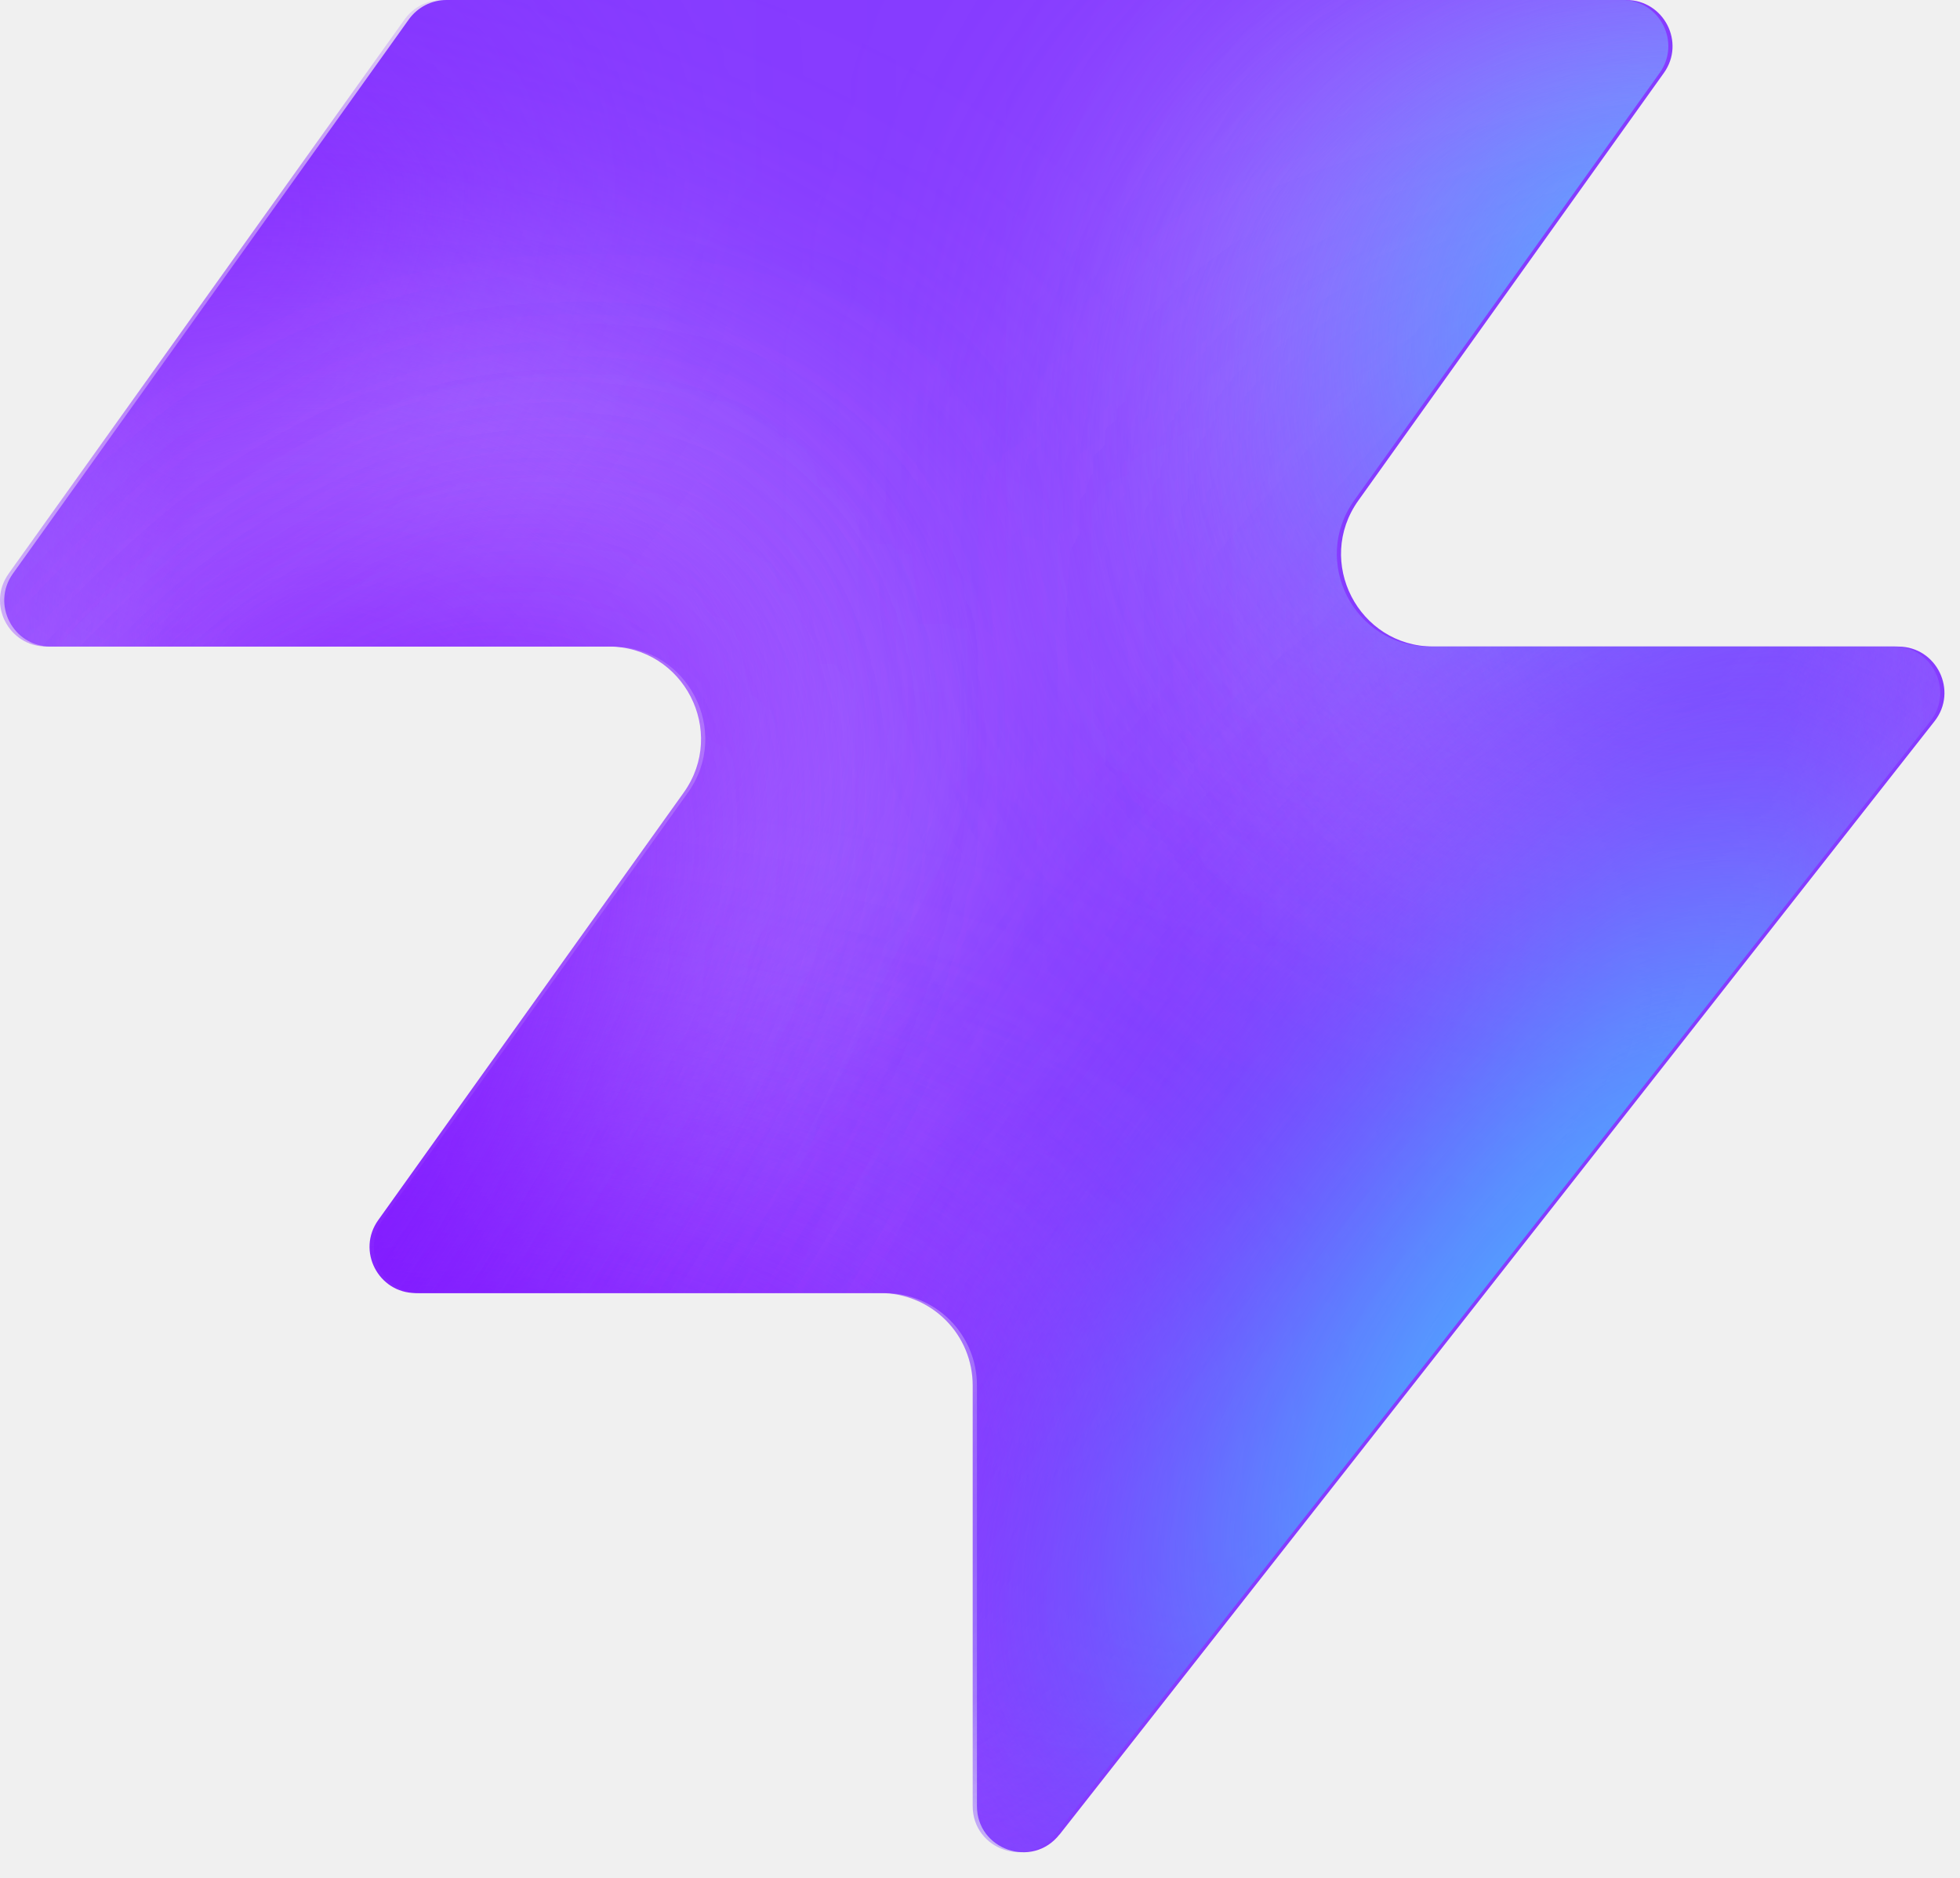
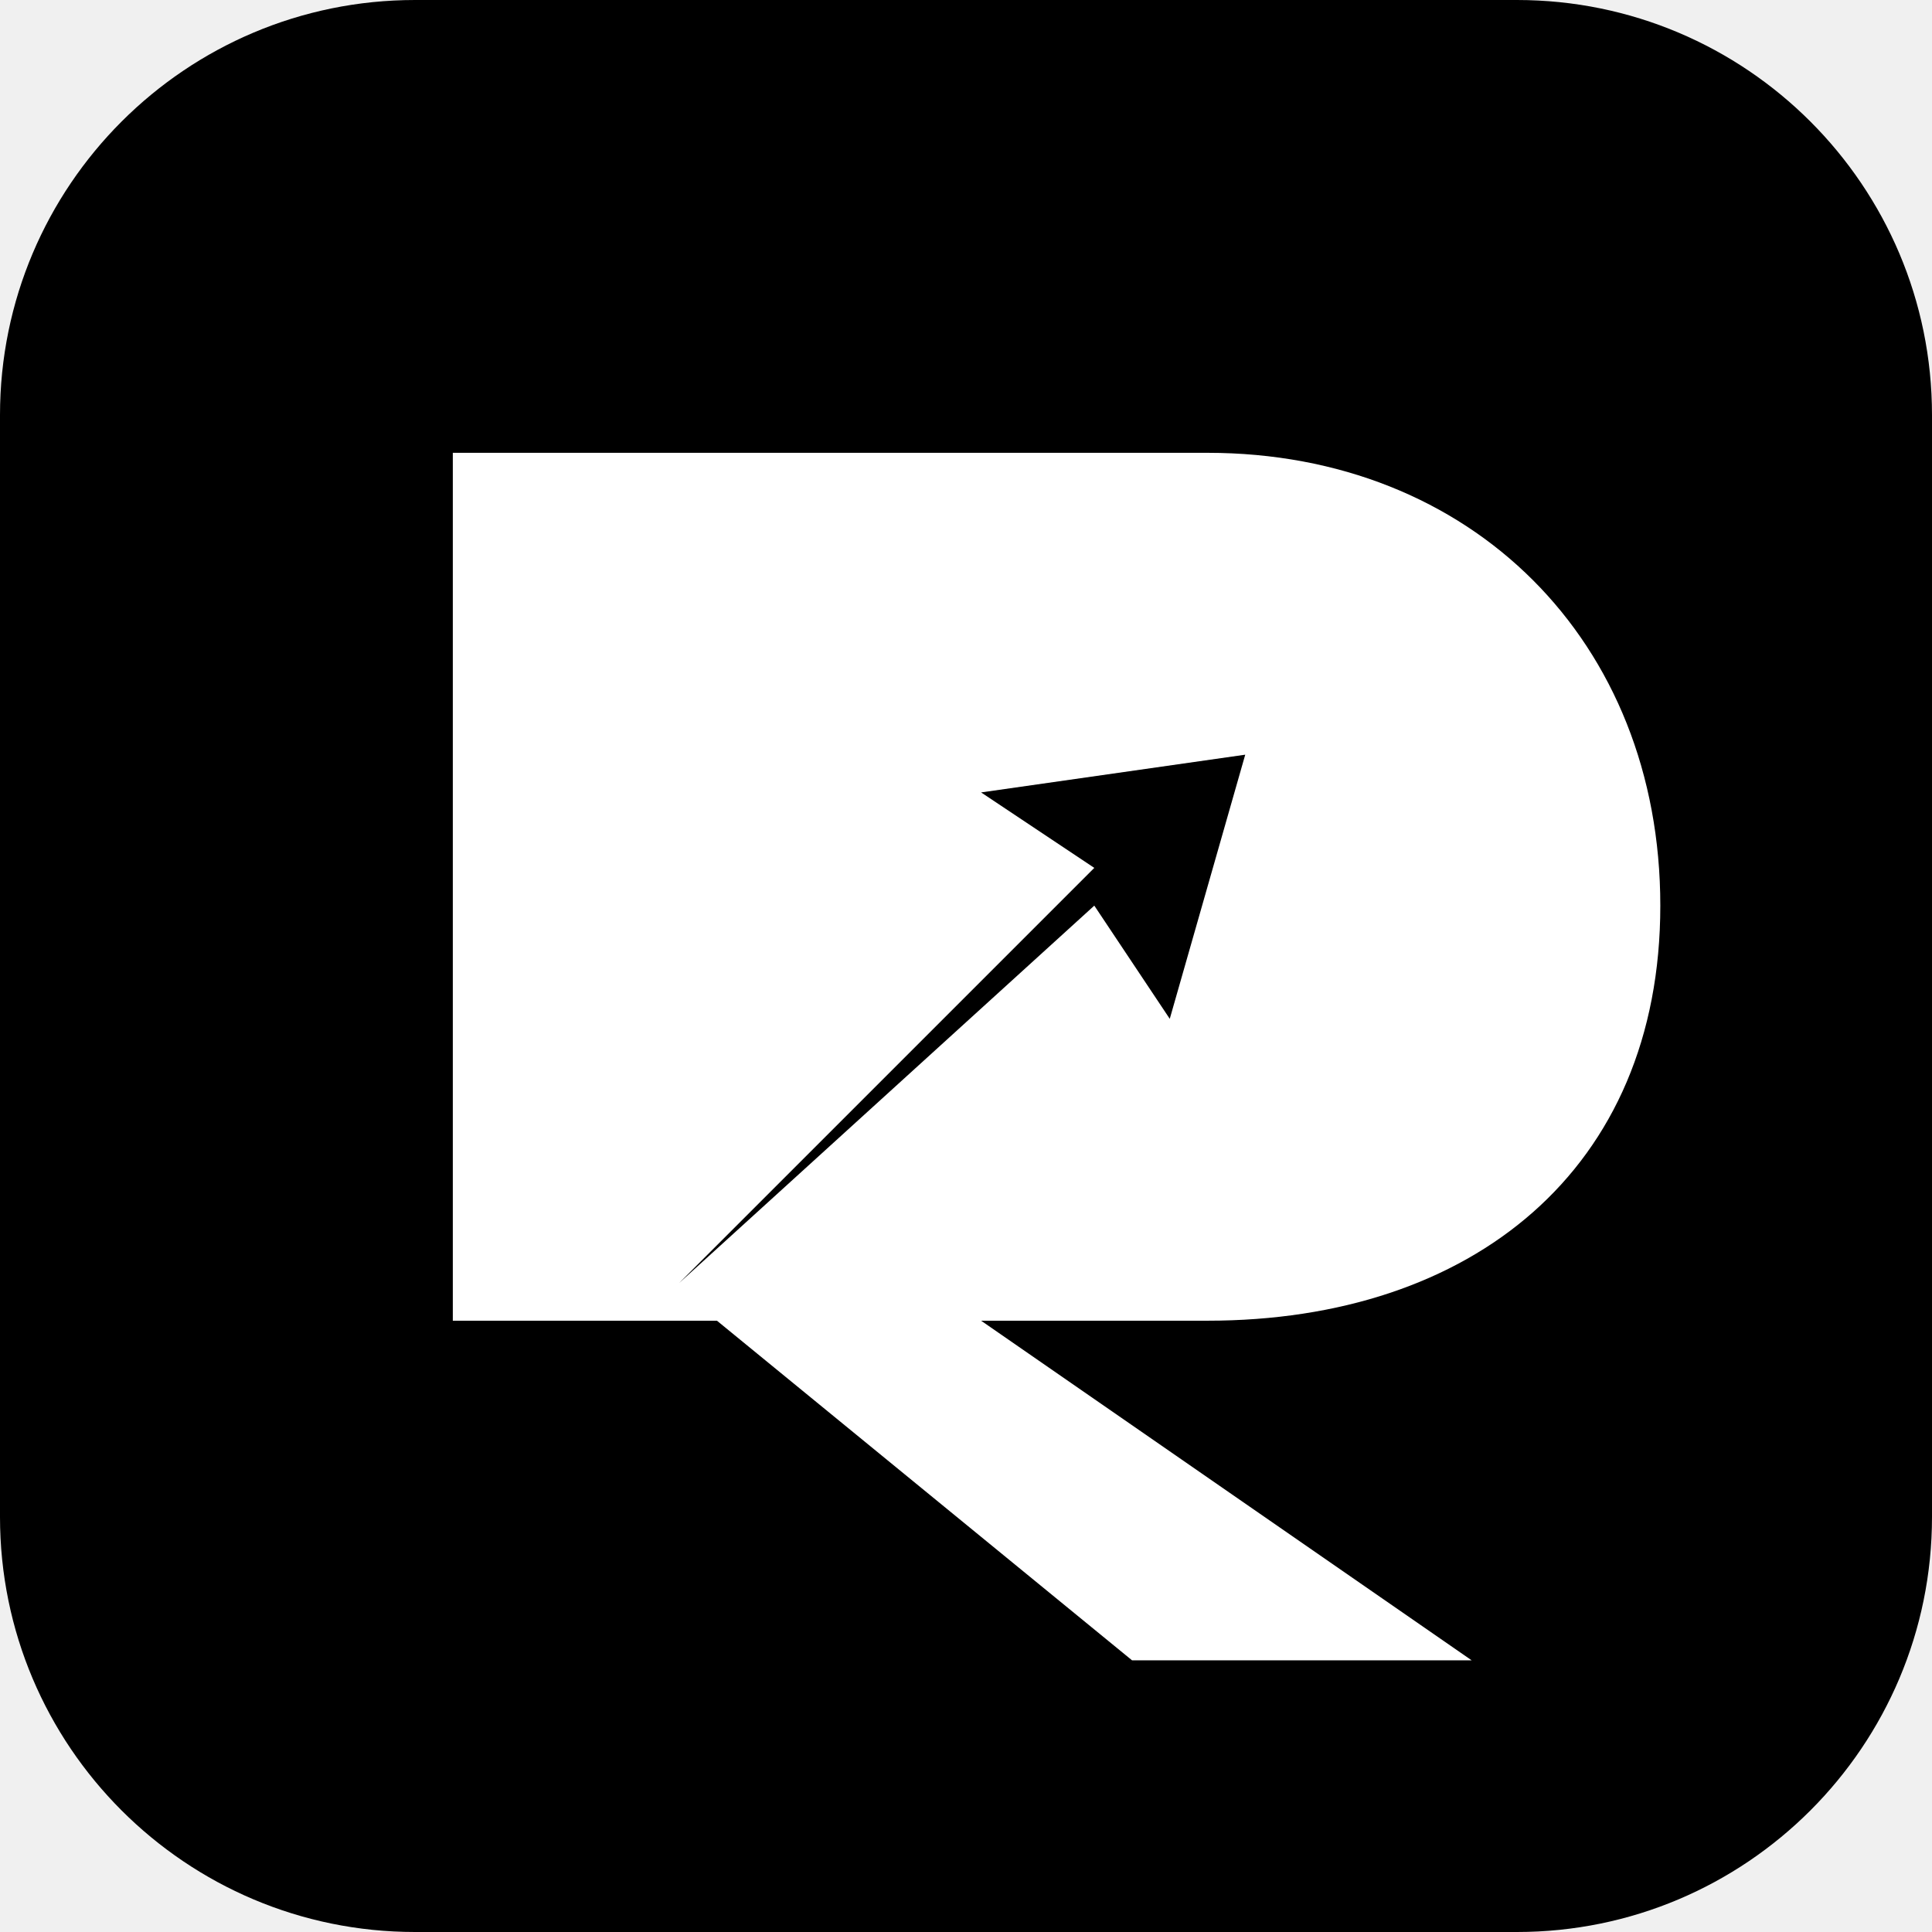
- <svg xmlns="http://www.w3.org/2000/svg" width="48" height="46" fill="none" viewBox="0 0 48 46">
-   <path fill="#863bff" d="M25.946 44.938c-.664.845-2.021.375-2.021-.698V33.937a2.26 2.26 0 0 0-2.262-2.262H10.287c-.92 0-1.456-1.04-.92-1.788l7.48-10.471c1.07-1.497 0-3.578-1.842-3.578H1.237c-.92 0-1.456-1.04-.92-1.788L10.013.474c.214-.297.556-.474.92-.474h28.894c.92 0 1.456 1.04.92 1.788l-7.48 10.471c-1.07 1.498 0 3.579 1.842 3.579h11.377c.943 0 1.473 1.088.89 1.83L25.947 44.94z" style="fill:#863bff;fill:color(display-p3 .525 .23 1);fill-opacity:1" />
-   <mask id="a" width="48" height="46" x="0" y="0" maskUnits="userSpaceOnUse" style="mask-type:alpha">
-     <path fill="#000" d="M25.842 44.938c-.664.844-2.021.375-2.021-.698V33.937a2.26 2.26 0 0 0-2.262-2.262H10.183c-.92 0-1.456-1.04-.92-1.788l7.48-10.471c1.07-1.498 0-3.579-1.842-3.579H1.133c-.92 0-1.456-1.04-.92-1.787L9.91.473c.214-.297.556-.474.92-.474h28.894c.92 0 1.456 1.04.92 1.788l-7.48 10.471c-1.07 1.498 0 3.578 1.842 3.578h11.377c.943 0 1.473 1.088.89 1.832L25.843 44.94z" style="fill:#000;fill-opacity:1" />
-   </mask>
-   <g mask="url(#a)">
-     <g filter="url(#b)">
-       <ellipse cx="5.508" cy="14.704" fill="#ede6ff" rx="5.508" ry="14.704" style="fill:#ede6ff;fill:color(display-p3 .927 .903 1);fill-opacity:1" transform="matrix(.00324 1 1 -.00324 -4.47 31.516)" />
-     </g>
-     <g filter="url(#c)">
-       <ellipse cx="10.399" cy="29.851" fill="#ede6ff" rx="10.399" ry="29.851" style="fill:#ede6ff;fill:color(display-p3 .927 .903 1);fill-opacity:1" transform="matrix(.00324 1 1 -.00324 -39.328 7.883)" />
-     </g>
-     <g filter="url(#d)">
-       <ellipse cx="5.508" cy="30.487" fill="#7e14ff" rx="5.508" ry="30.487" style="fill:#7e14ff;fill:color(display-p3 .492 .077 1);fill-opacity:1" transform="rotate(89.814 -25.913 -14.639)scale(1 -1)" />
-     </g>
-     <g filter="url(#e)">
-       <ellipse cx="5.508" cy="30.599" fill="#7e14ff" rx="5.508" ry="30.599" style="fill:#7e14ff;fill:color(display-p3 .492 .077 1);fill-opacity:1" transform="rotate(89.814 -32.644 -3.334)scale(1 -1)" />
-     </g>
-     <g filter="url(#f)">
-       <ellipse cx="5.508" cy="30.599" fill="#7e14ff" rx="5.508" ry="30.599" style="fill:#7e14ff;fill:color(display-p3 .492 .077 1);fill-opacity:1" transform="matrix(.00324 1 1 -.00324 -34.34 30.47)" />
-     </g>
-     <g filter="url(#g)">
-       <ellipse cx="14.072" cy="22.078" fill="#ede6ff" rx="14.072" ry="22.078" style="fill:#ede6ff;fill:color(display-p3 .927 .903 1);fill-opacity:1" transform="rotate(93.35 24.506 48.493)scale(-1 1)" />
-     </g>
-     <g filter="url(#h)">
-       <ellipse cx="3.47" cy="21.501" fill="#7e14ff" rx="3.47" ry="21.501" style="fill:#7e14ff;fill:color(display-p3 .492 .077 1);fill-opacity:1" transform="rotate(89.009 28.708 47.59)scale(-1 1)" />
-     </g>
-     <g filter="url(#i)">
-       <ellipse cx="3.47" cy="21.501" fill="#7e14ff" rx="3.47" ry="21.501" style="fill:#7e14ff;fill:color(display-p3 .492 .077 1);fill-opacity:1" transform="rotate(89.009 28.708 47.59)scale(-1 1)" />
-     </g>
-     <g filter="url(#j)">
-       <ellipse cx=".387" cy="8.972" fill="#7e14ff" rx="4.407" ry="29.108" style="fill:#7e14ff;fill:color(display-p3 .492 .077 1);fill-opacity:1" transform="rotate(39.51 .387 8.972)" />
-     </g>
-     <g filter="url(#k)">
-       <ellipse cx="47.523" cy="-6.092" fill="#7e14ff" rx="4.407" ry="29.108" style="fill:#7e14ff;fill:color(display-p3 .492 .077 1);fill-opacity:1" transform="rotate(37.892 47.523 -6.092)" />
-     </g>
-     <g filter="url(#l)">
-       <ellipse cx="41.412" cy="6.333" fill="#47bfff" rx="5.971" ry="9.665" style="fill:#47bfff;fill:color(display-p3 .28 .748 1);fill-opacity:1" transform="rotate(37.892 41.412 6.333)" />
-     </g>
-     <g filter="url(#m)">
-       <ellipse cx="-1.879" cy="38.332" fill="#7e14ff" rx="4.407" ry="29.108" style="fill:#7e14ff;fill:color(display-p3 .492 .077 1);fill-opacity:1" transform="rotate(37.892 -1.88 38.332)" />
-     </g>
-     <g filter="url(#n)">
-       <ellipse cx="-1.879" cy="38.332" fill="#7e14ff" rx="4.407" ry="29.108" style="fill:#7e14ff;fill:color(display-p3 .492 .077 1);fill-opacity:1" transform="rotate(37.892 -1.88 38.332)" />
-     </g>
-     <g filter="url(#o)">
-       <ellipse cx="35.651" cy="29.907" fill="#7e14ff" rx="4.407" ry="29.108" style="fill:#7e14ff;fill:color(display-p3 .492 .077 1);fill-opacity:1" transform="rotate(37.892 35.651 29.907)" />
-     </g>
-     <g filter="url(#p)">
-       <ellipse cx="38.418" cy="32.4" fill="#47bfff" rx="5.971" ry="15.297" style="fill:#47bfff;fill:color(display-p3 .28 .748 1);fill-opacity:1" transform="rotate(37.892 38.418 32.4)" />
-     </g>
-   </g>
-   <defs>
-     <filter id="b" width="60.045" height="41.654" x="-19.77" y="16.149" color-interpolation-filters="sRGB" filterUnits="userSpaceOnUse">
-       <feFlood flood-opacity="0" result="BackgroundImageFix" />
-       <feBlend in="SourceGraphic" in2="BackgroundImageFix" result="shape" />
-       <feGaussianBlur result="effect1_foregroundBlur_2002_17158" stdDeviation="7.659" />
-     </filter>
-     <filter id="c" width="90.34" height="51.437" x="-54.613" y="-7.533" color-interpolation-filters="sRGB" filterUnits="userSpaceOnUse">
-       <feFlood flood-opacity="0" result="BackgroundImageFix" />
-       <feBlend in="SourceGraphic" in2="BackgroundImageFix" result="shape" />
-       <feGaussianBlur result="effect1_foregroundBlur_2002_17158" stdDeviation="7.659" />
-     </filter>
-     <filter id="d" width="79.355" height="29.4" x="-49.64" y="2.03" color-interpolation-filters="sRGB" filterUnits="userSpaceOnUse">
-       <feFlood flood-opacity="0" result="BackgroundImageFix" />
-       <feBlend in="SourceGraphic" in2="BackgroundImageFix" result="shape" />
-       <feGaussianBlur result="effect1_foregroundBlur_2002_17158" stdDeviation="4.596" />
-     </filter>
-     <filter id="e" width="79.579" height="29.4" x="-45.045" y="20.029" color-interpolation-filters="sRGB" filterUnits="userSpaceOnUse">
-       <feFlood flood-opacity="0" result="BackgroundImageFix" />
-       <feBlend in="SourceGraphic" in2="BackgroundImageFix" result="shape" />
-       <feGaussianBlur result="effect1_foregroundBlur_2002_17158" stdDeviation="4.596" />
-     </filter>
-     <filter id="f" width="79.579" height="29.4" x="-43.513" y="21.178" color-interpolation-filters="sRGB" filterUnits="userSpaceOnUse">
-       <feFlood flood-opacity="0" result="BackgroundImageFix" />
-       <feBlend in="SourceGraphic" in2="BackgroundImageFix" result="shape" />
-       <feGaussianBlur result="effect1_foregroundBlur_2002_17158" stdDeviation="4.596" />
-     </filter>
-     <filter id="g" width="74.749" height="58.852" x="15.756" y="-17.901" color-interpolation-filters="sRGB" filterUnits="userSpaceOnUse">
-       <feFlood flood-opacity="0" result="BackgroundImageFix" />
-       <feBlend in="SourceGraphic" in2="BackgroundImageFix" result="shape" />
-       <feGaussianBlur result="effect1_foregroundBlur_2002_17158" stdDeviation="7.659" />
-     </filter>
-     <filter id="h" width="61.377" height="25.362" x="23.548" y="2.284" color-interpolation-filters="sRGB" filterUnits="userSpaceOnUse">
-       <feFlood flood-opacity="0" result="BackgroundImageFix" />
-       <feBlend in="SourceGraphic" in2="BackgroundImageFix" result="shape" />
-       <feGaussianBlur result="effect1_foregroundBlur_2002_17158" stdDeviation="4.596" />
-     </filter>
-     <filter id="i" width="61.377" height="25.362" x="23.548" y="2.284" color-interpolation-filters="sRGB" filterUnits="userSpaceOnUse">
-       <feFlood flood-opacity="0" result="BackgroundImageFix" />
-       <feBlend in="SourceGraphic" in2="BackgroundImageFix" result="shape" />
-       <feGaussianBlur result="effect1_foregroundBlur_2002_17158" stdDeviation="4.596" />
-     </filter>
-     <filter id="j" width="56.045" height="63.649" x="-27.636" y="-22.853" color-interpolation-filters="sRGB" filterUnits="userSpaceOnUse">
-       <feFlood flood-opacity="0" result="BackgroundImageFix" />
-       <feBlend in="SourceGraphic" in2="BackgroundImageFix" result="shape" />
-       <feGaussianBlur result="effect1_foregroundBlur_2002_17158" stdDeviation="4.596" />
-     </filter>
-     <filter id="k" width="54.814" height="64.646" x="20.116" y="-38.415" color-interpolation-filters="sRGB" filterUnits="userSpaceOnUse">
-       <feFlood flood-opacity="0" result="BackgroundImageFix" />
-       <feBlend in="SourceGraphic" in2="BackgroundImageFix" result="shape" />
-       <feGaussianBlur result="effect1_foregroundBlur_2002_17158" stdDeviation="4.596" />
-     </filter>
-     <filter id="l" width="33.541" height="35.313" x="24.641" y="-11.323" color-interpolation-filters="sRGB" filterUnits="userSpaceOnUse">
-       <feFlood flood-opacity="0" result="BackgroundImageFix" />
-       <feBlend in="SourceGraphic" in2="BackgroundImageFix" result="shape" />
-       <feGaussianBlur result="effect1_foregroundBlur_2002_17158" stdDeviation="4.596" />
-     </filter>
-     <filter id="m" width="54.814" height="64.646" x="-29.286" y="6.009" color-interpolation-filters="sRGB" filterUnits="userSpaceOnUse">
-       <feFlood flood-opacity="0" result="BackgroundImageFix" />
-       <feBlend in="SourceGraphic" in2="BackgroundImageFix" result="shape" />
-       <feGaussianBlur result="effect1_foregroundBlur_2002_17158" stdDeviation="4.596" />
-     </filter>
-     <filter id="n" width="54.814" height="64.646" x="-29.286" y="6.009" color-interpolation-filters="sRGB" filterUnits="userSpaceOnUse">
-       <feFlood flood-opacity="0" result="BackgroundImageFix" />
-       <feBlend in="SourceGraphic" in2="BackgroundImageFix" result="shape" />
-       <feGaussianBlur result="effect1_foregroundBlur_2002_17158" stdDeviation="4.596" />
-     </filter>
-     <filter id="o" width="54.814" height="64.646" x="8.244" y="-2.416" color-interpolation-filters="sRGB" filterUnits="userSpaceOnUse">
-       <feFlood flood-opacity="0" result="BackgroundImageFix" />
-       <feBlend in="SourceGraphic" in2="BackgroundImageFix" result="shape" />
-       <feGaussianBlur result="effect1_foregroundBlur_2002_17158" stdDeviation="4.596" />
-     </filter>
-     <filter id="p" width="39.409" height="43.623" x="18.713" y="10.588" color-interpolation-filters="sRGB" filterUnits="userSpaceOnUse">
-       <feFlood flood-opacity="0" result="BackgroundImageFix" />
-       <feBlend in="SourceGraphic" in2="BackgroundImageFix" result="shape" />
-       <feGaussianBlur result="effect1_foregroundBlur_2002_17158" stdDeviation="4.596" />
-     </filter>
-   </defs>
+ <svg xmlns="http://www.w3.org/2000/svg" viewBox="0 0 512 512" width="512" height="512">
+   <rect width="512" height="512" rx="110" fill="#000000" />
+   <path d="M 120 120 L 320 120 C 390 120 440 170 440 240 C 440 310 390 350 320 350 L 260 350 L 390 440 L 300 440 L 190 350 L 120 350 Z" fill="#ffffff" />
+   <path d="M 180 340 L 290 230 L 260 210 L 330 200 L 310 270 L 290 240 L 180 340 Z" fill="#000000" />
</svg>
